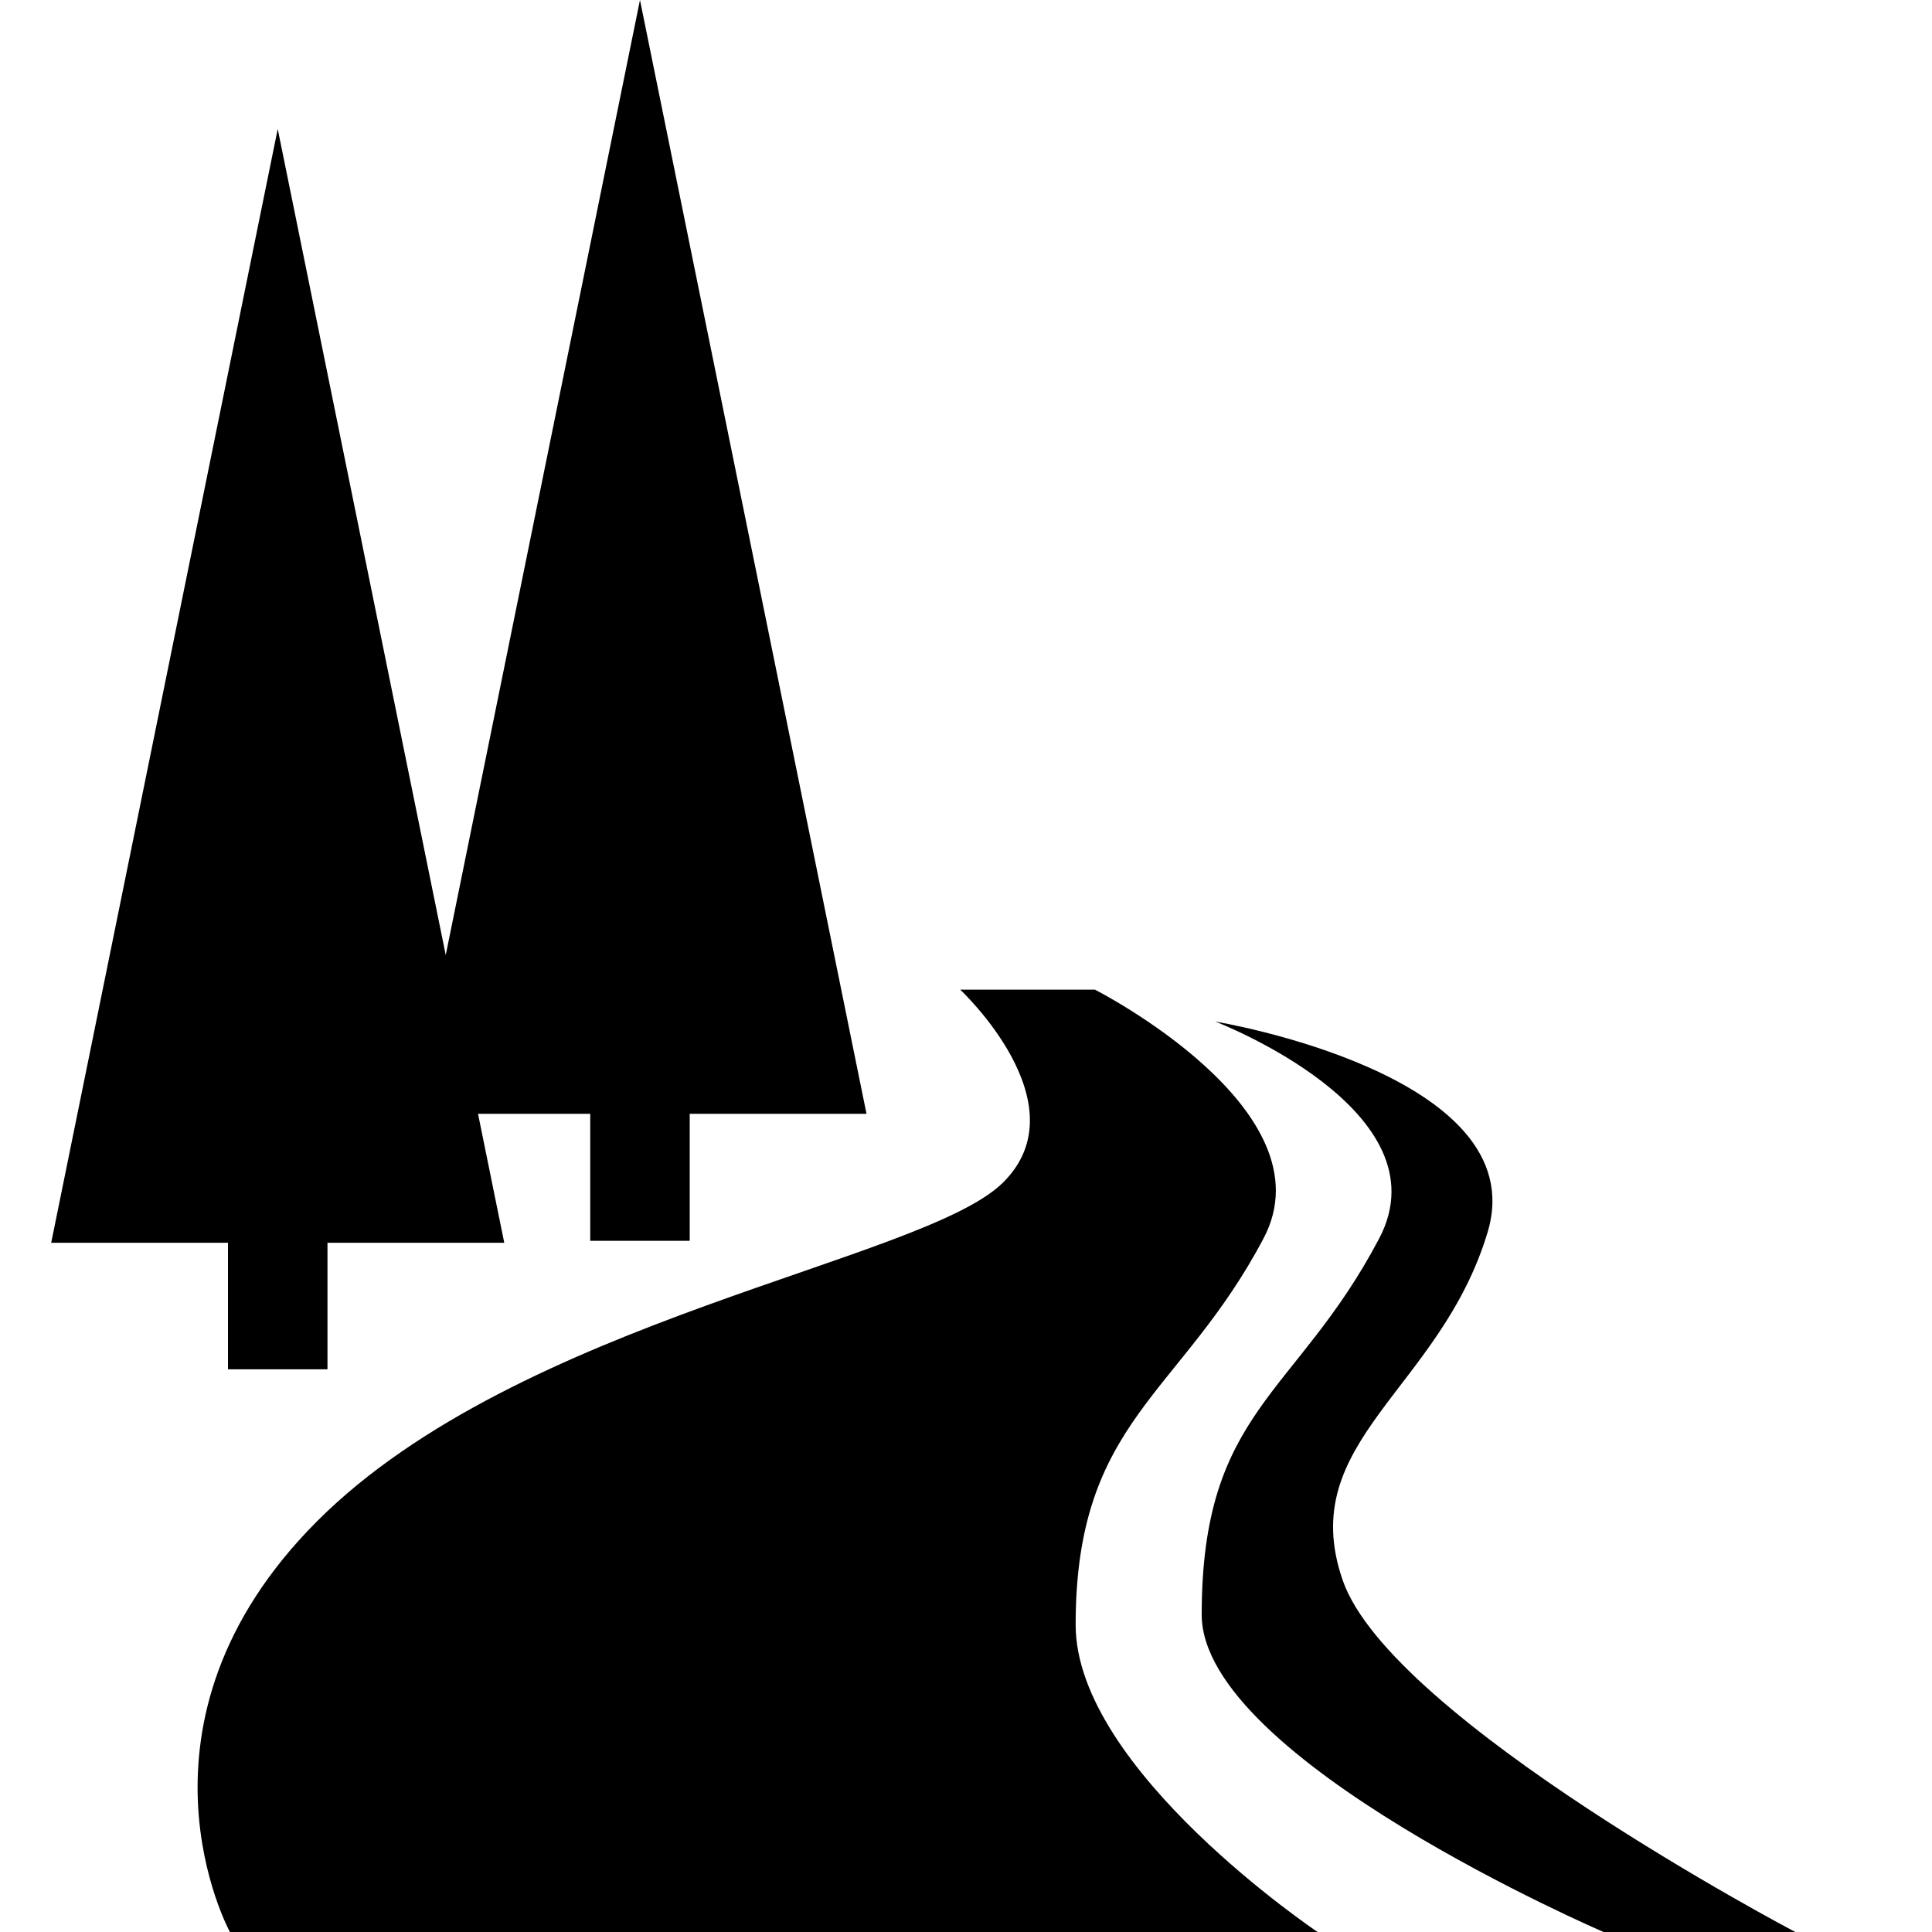
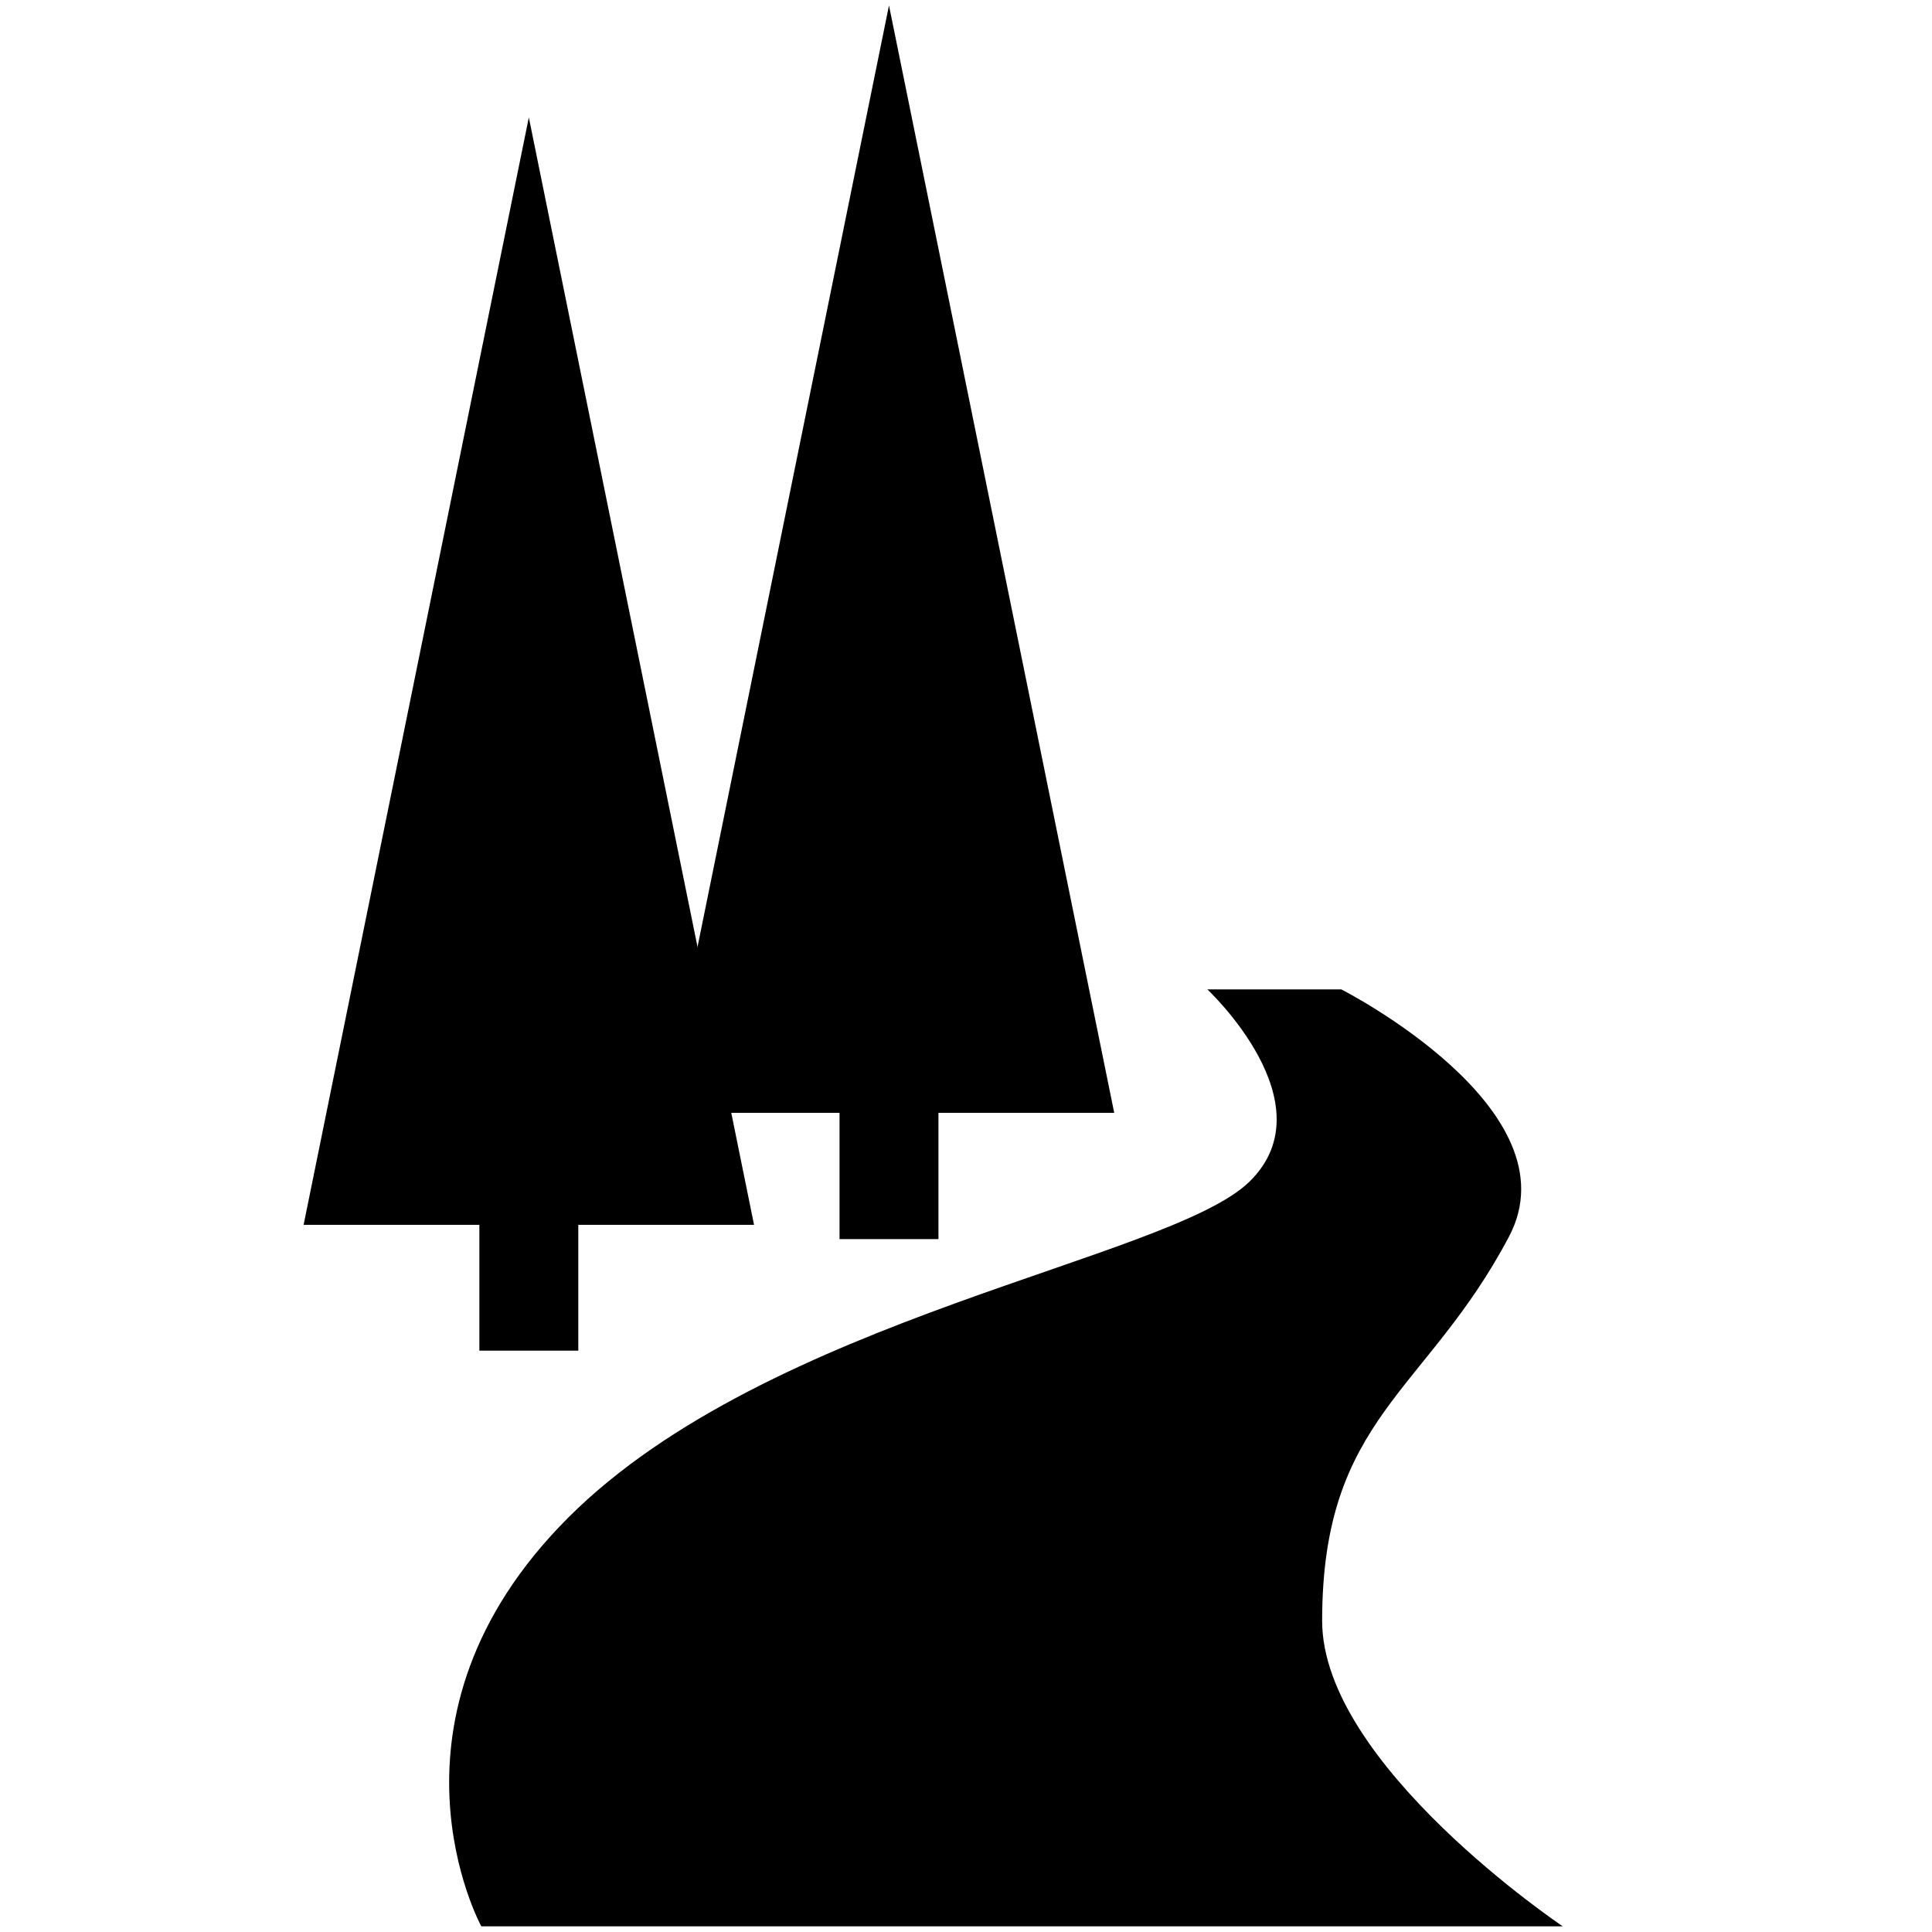
- <svg xmlns="http://www.w3.org/2000/svg" id="Layer_1" data-name="Layer 1" viewBox="0 0 40 40">
-   <path d="M27.28,40H4.76s-2.37-4.33,1.81-8.51,12.53-5.37,14.19-7-0.88-4-.88-4h2.79s4.9,2.49,3.49,5.15c-1.72,3.26-3.89,3.76-3.89,8C22.27,36.64,27.28,40,27.28,40Z" />
-   <path d="M33.2,40s-8.32-3.58-8.32-6.57c0-4.24,1.95-4.52,3.67-7.78,1.41-2.66-3.39-4.5-3.39-4.5s6.62,1.09,5.64,4.36-4,4.33-3,7.21S37.17,40,37.17,40h-4Z" />
-   <polygon points="13.25 0 8.56 23.06 12.22 23.06 12.22 25.69 14.28 25.69 14.28 23.06 17.94 23.06 13.25 0" />
-   <polygon points="5.75 2.67 1.06 25.73 4.72 25.73 4.72 28.35 6.78 28.35 6.78 25.73 10.44 25.73 5.75 2.67" />
+ <svg xmlns="http://www.w3.org/2000/svg" width="975pt" height="975pt" viewBox="0 0 975 975" version="1.1">
+   <defs>
+     <clipPath id="clip1">
+       <path d="M 0 0 L 975 0 L 975 975 L 0 975 Z M 0 0 " />
+     </clipPath>
+   </defs>
+   <g id="surface0">
+     <g clip-path="url(#clip1)" clip-rule="nonzero">
+       <path style=" stroke:none;fill-rule:evenodd;fill:rgb(100%,100%,100%);fill-opacity:1;" d="M 0 0 L 975 0 L 975 975 L 0 975 Z M 0 0 " />
+       <path style=" stroke:none;fill-rule:nonzero;fill:rgb(0%,0%,0%);fill-opacity:1;" d="M 266.879 59.27 L 153.219 618.113 L 241.914 618.113 L 241.914 681.609 L 291.84 681.609 L 291.84 618.113 L 380.535 618.113 Z M 266.879 59.27 " />
+       <path style=" stroke:none;fill-rule:nonzero;fill:rgb(0%,0%,0%);fill-opacity:1;" d="M 448.637 2.754 L 334.977 561.598 L 423.676 561.598 L 423.676 625.332 L 473.598 625.332 L 473.598 561.598 L 562.297 561.598 Z M 448.637 2.754 " />
+       <path style=" stroke:none;fill-rule:nonzero;fill:rgb(0%,0%,0%);fill-opacity:1;" d="M 788.645 972.129 L 242.887 972.129 C 242.887 972.129 185.453 867.191 286.75 765.891 C 388.051 664.594 590.406 635.754 630.637 596.25 C 670.867 556.75 609.309 499.316 609.309 499.316 L 676.922 499.316 C 676.922 499.316 795.672 559.656 761.5 624.121 C 719.82 703.125 667.23 715.242 667.23 817.996 C 667.23 890.699 788.645 972.129 788.645 972.129 Z M 788.645 972.129 " />
+     </g>
+   </g>
</svg>
